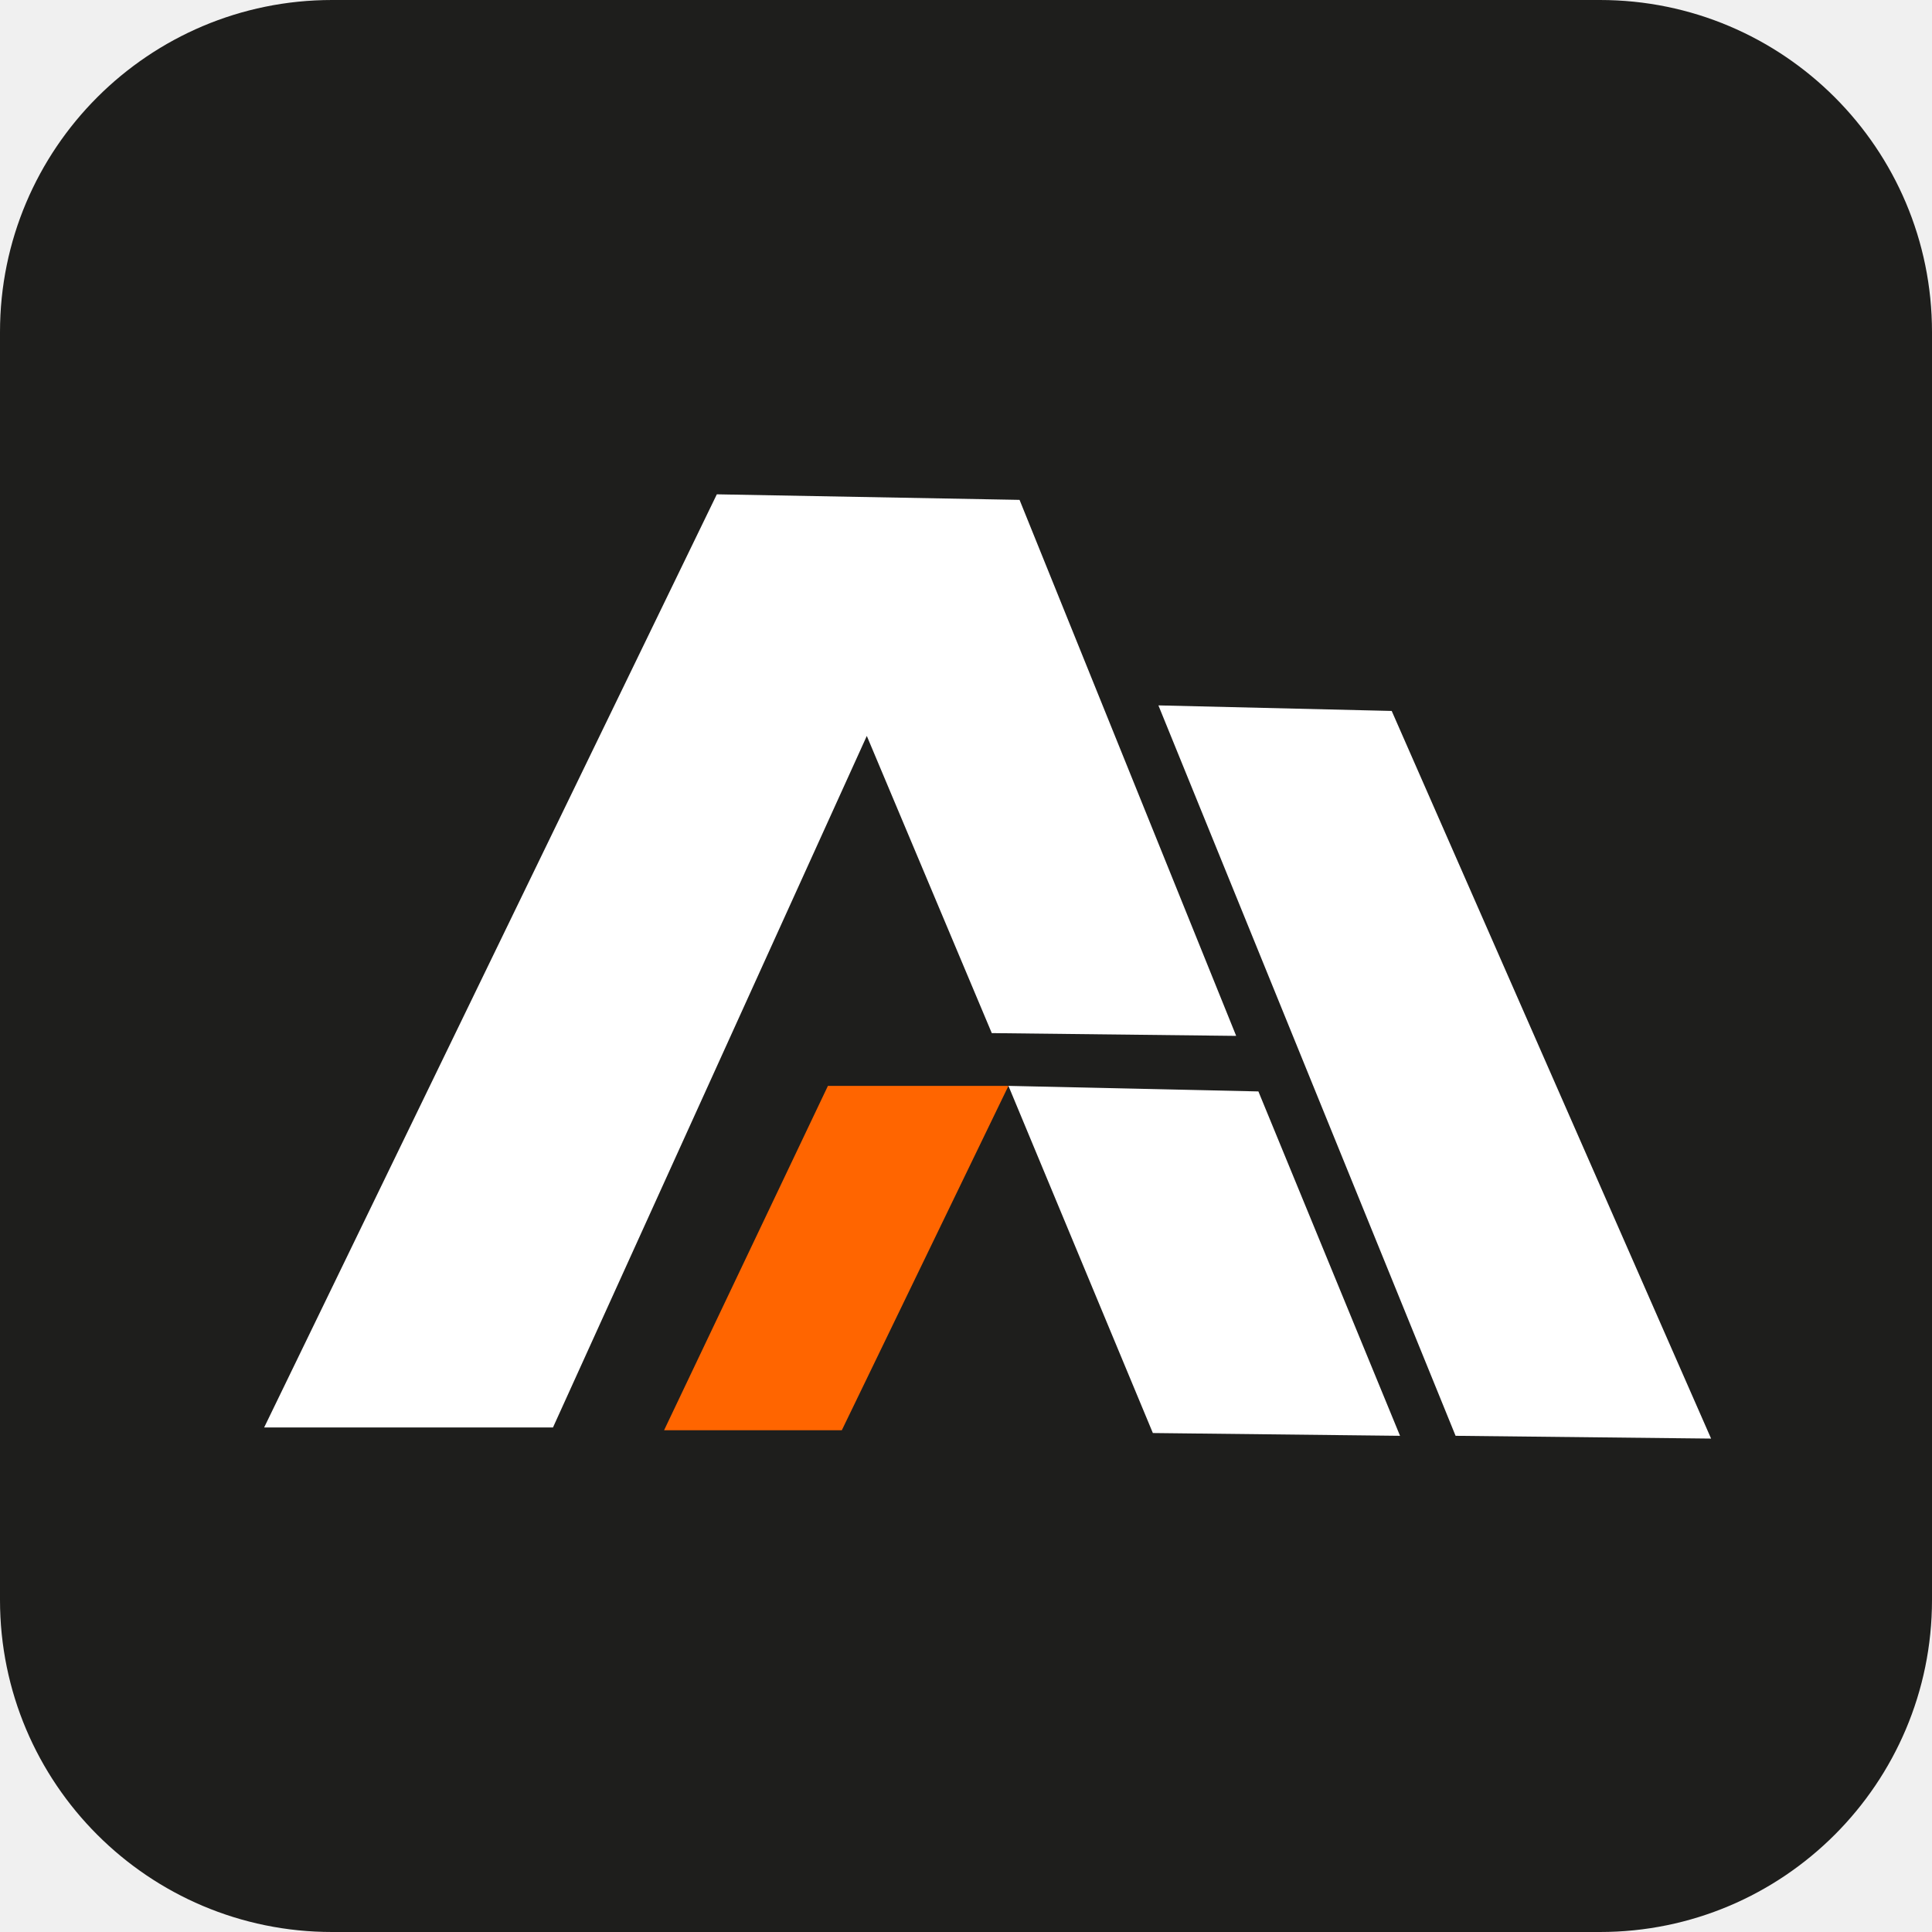
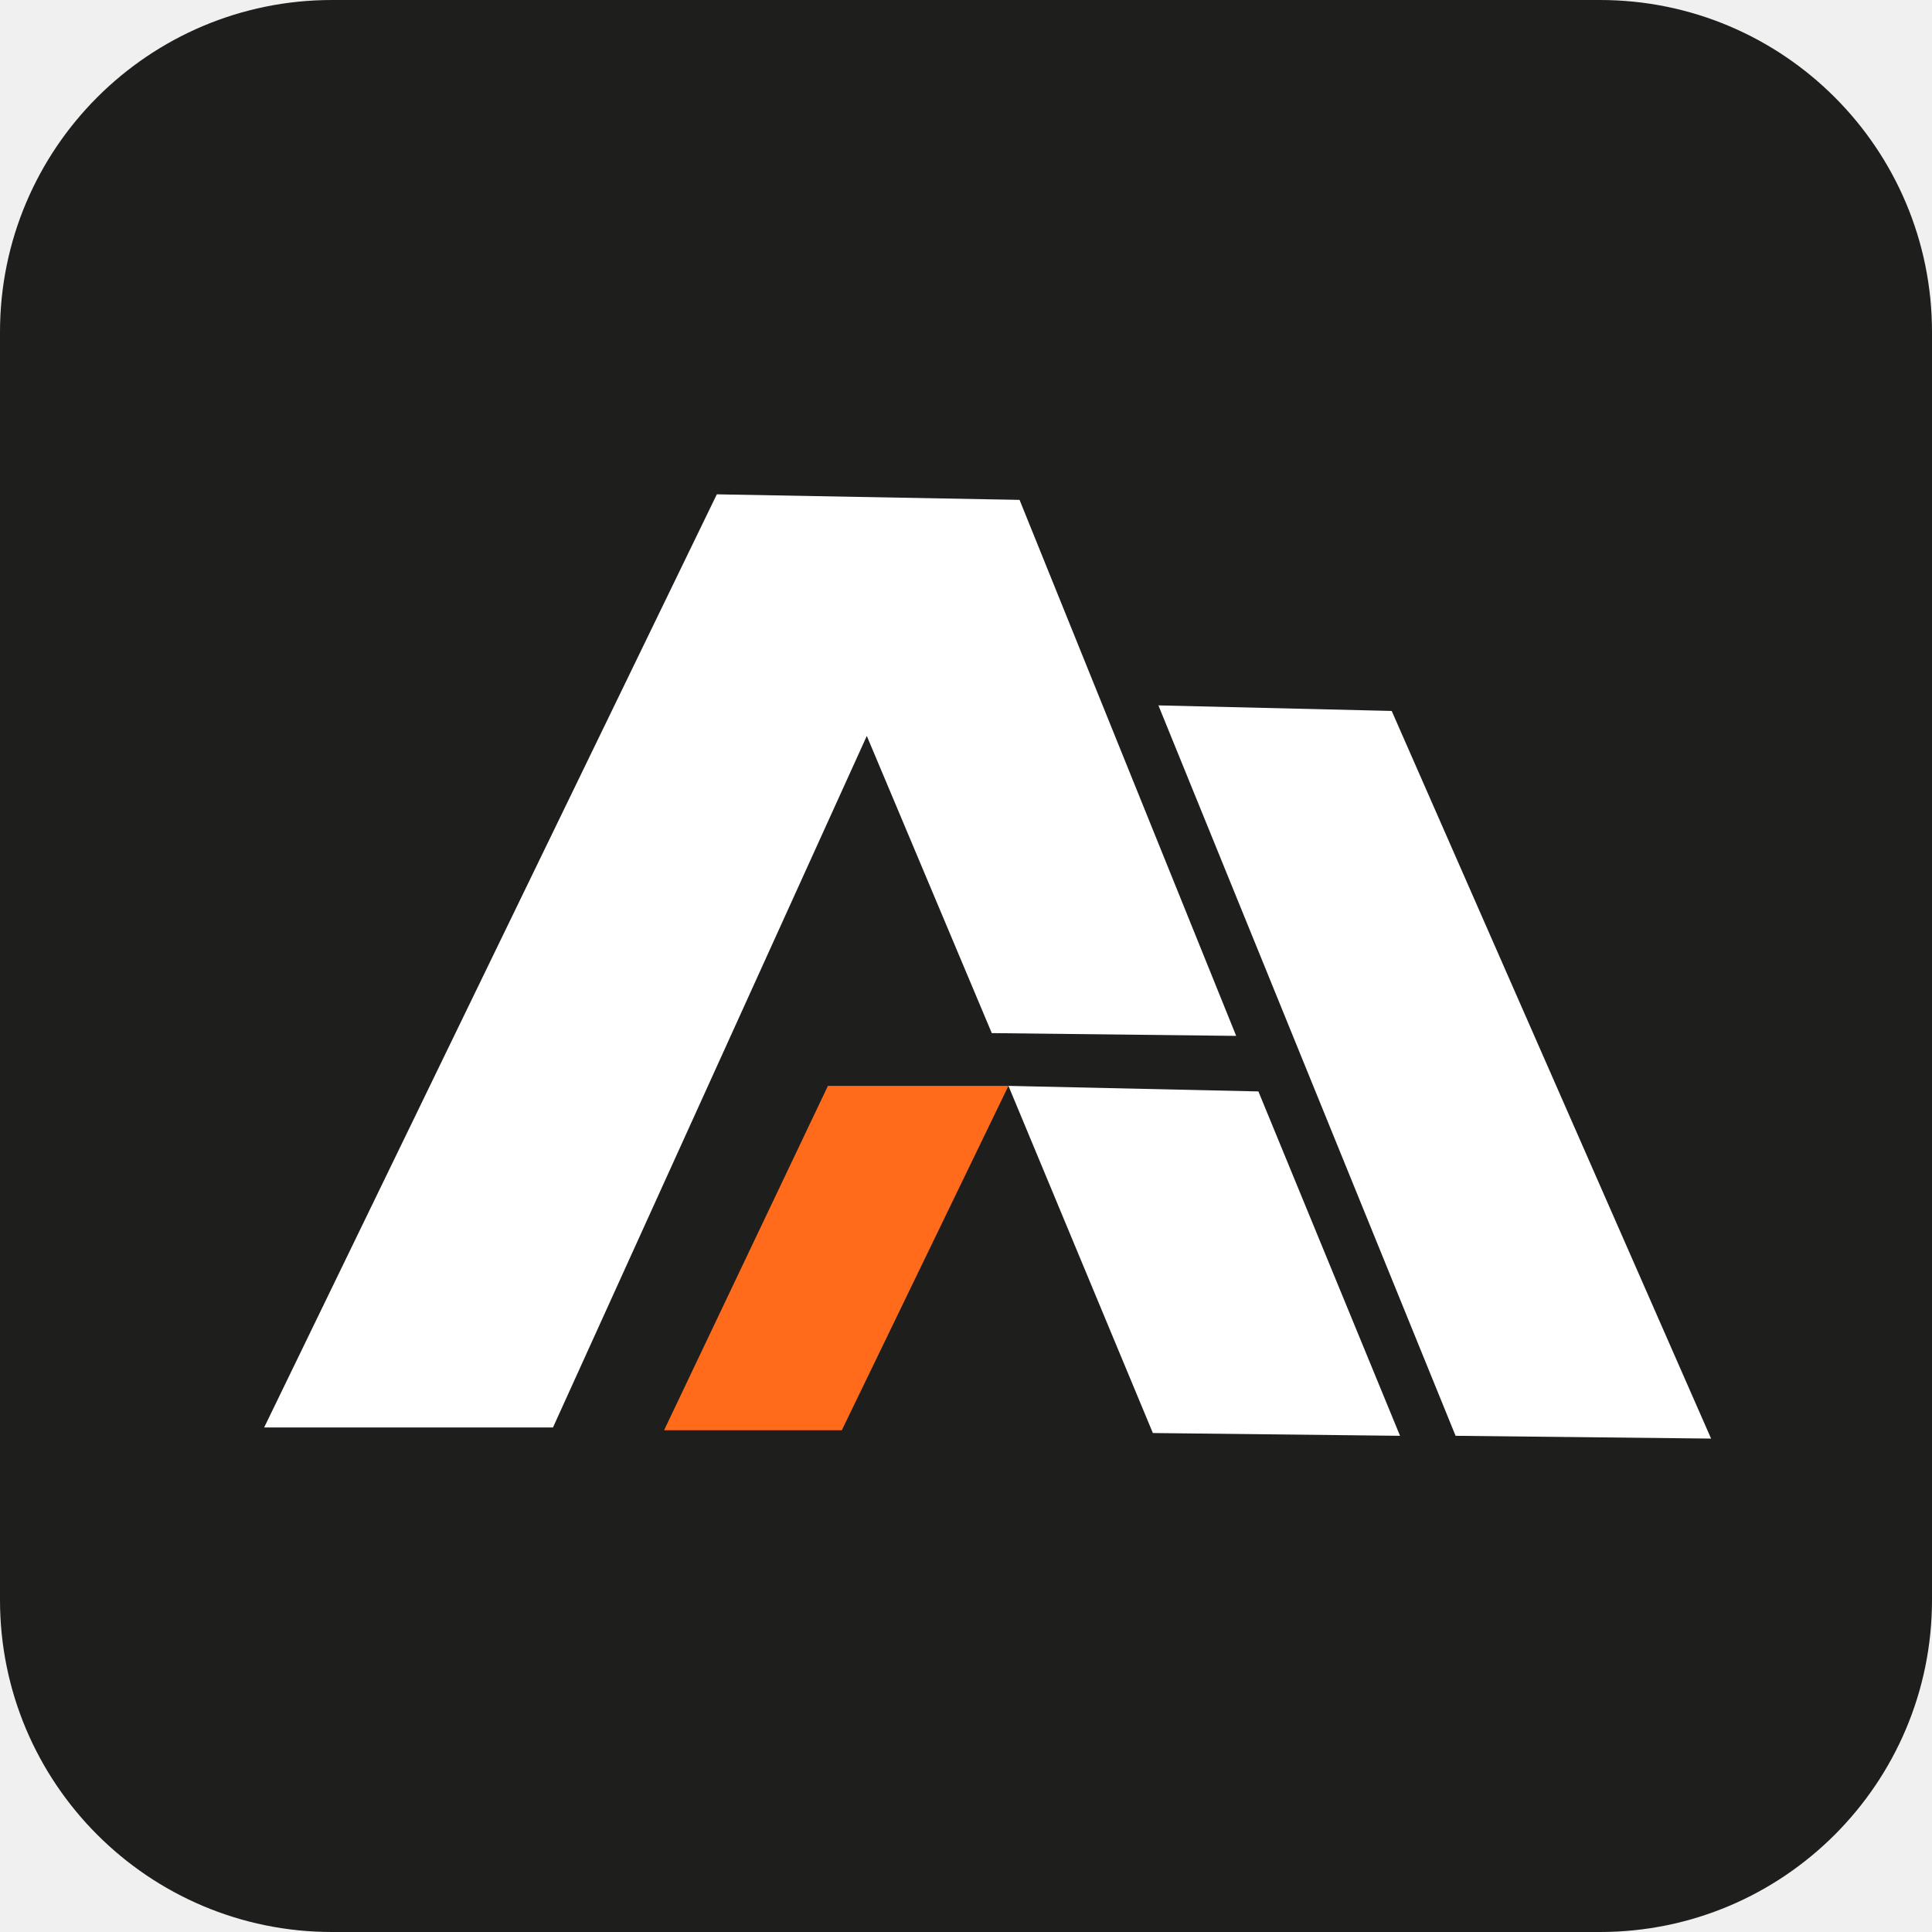
<svg xmlns="http://www.w3.org/2000/svg" width="512" height="512" viewBox="0 0 512 512">
  <rect width="512" height="512" rx="88" fill="#1e1e1c" />
  <g transform="translate(70 131) scale(.736)" aria-hidden="true">
    <path fill="#fff" d="M0 336 163 0l109 2 78 193-88-1-45-107-113 249Z" />
    <path fill="#fff" d="m322 76 84 2 115 262-92-1Zm-54 137 90 2 51 124-89-1Z" />
-     <path fill="#ff6500" d="M203 213h65l-60 124h-64Z" />
+     <path fill="#ff6b1a" d="M203 213h65l-60 124h-64Z" />
  </g>
</svg>
